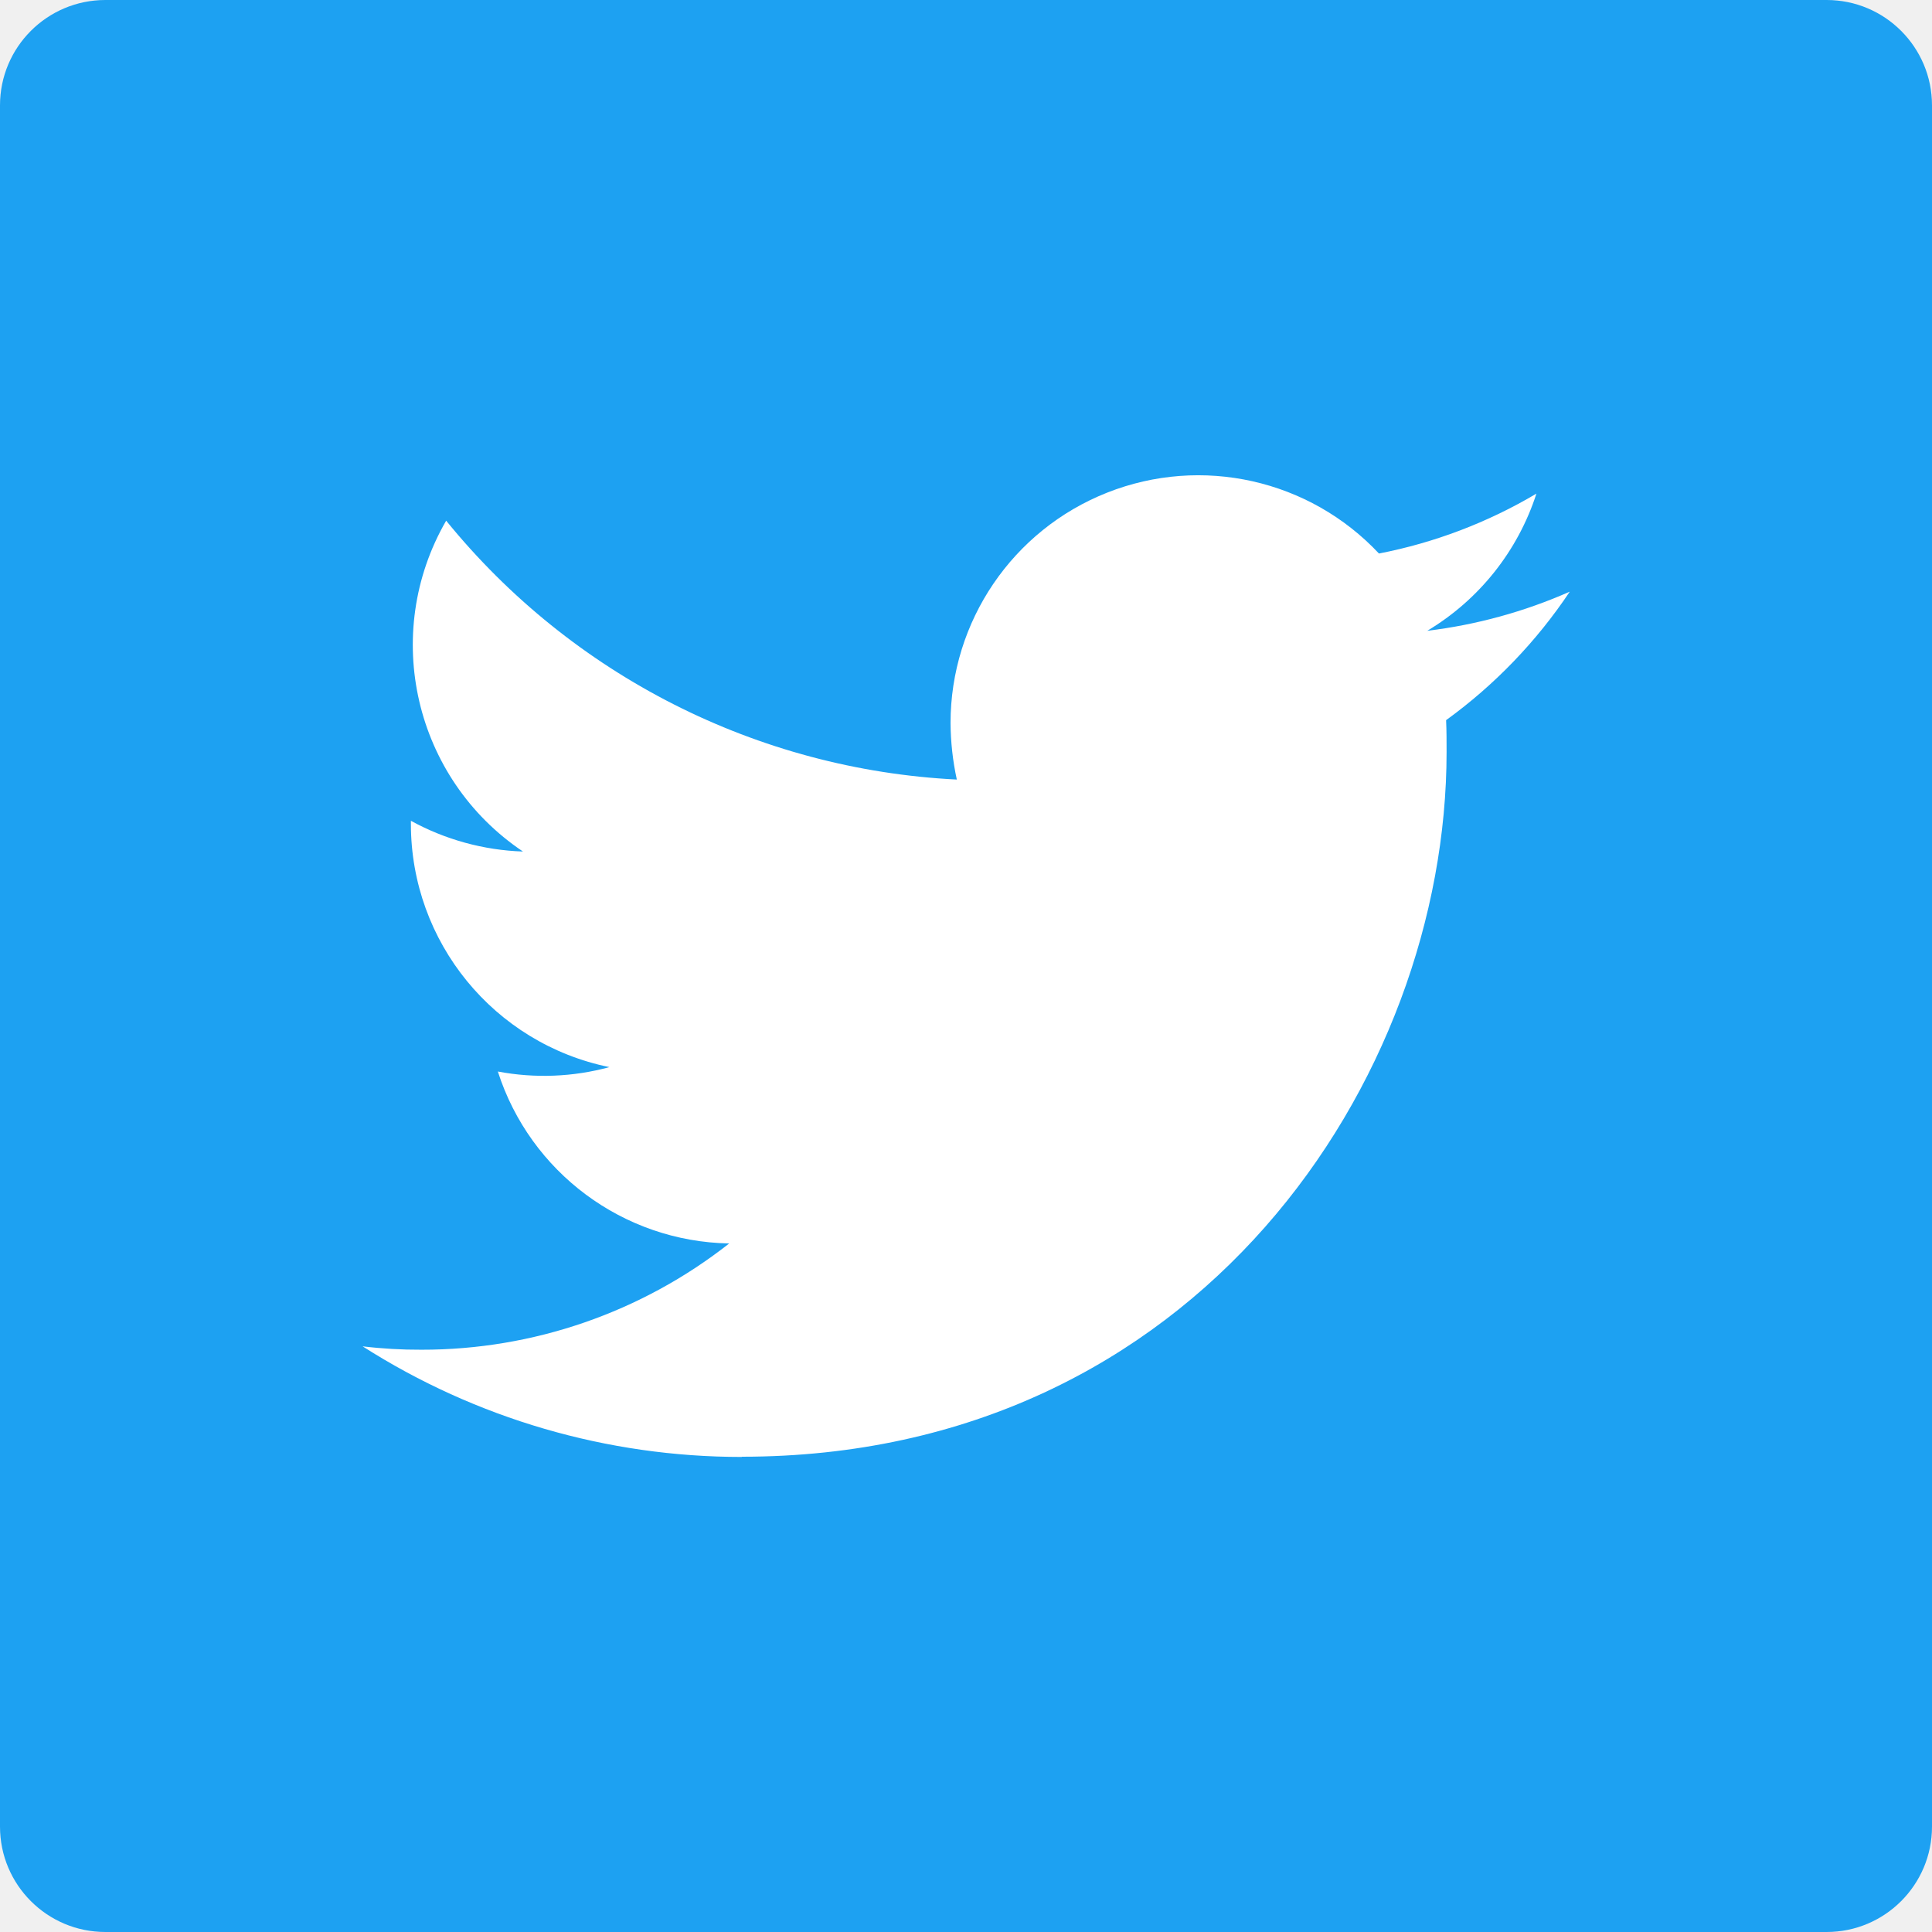
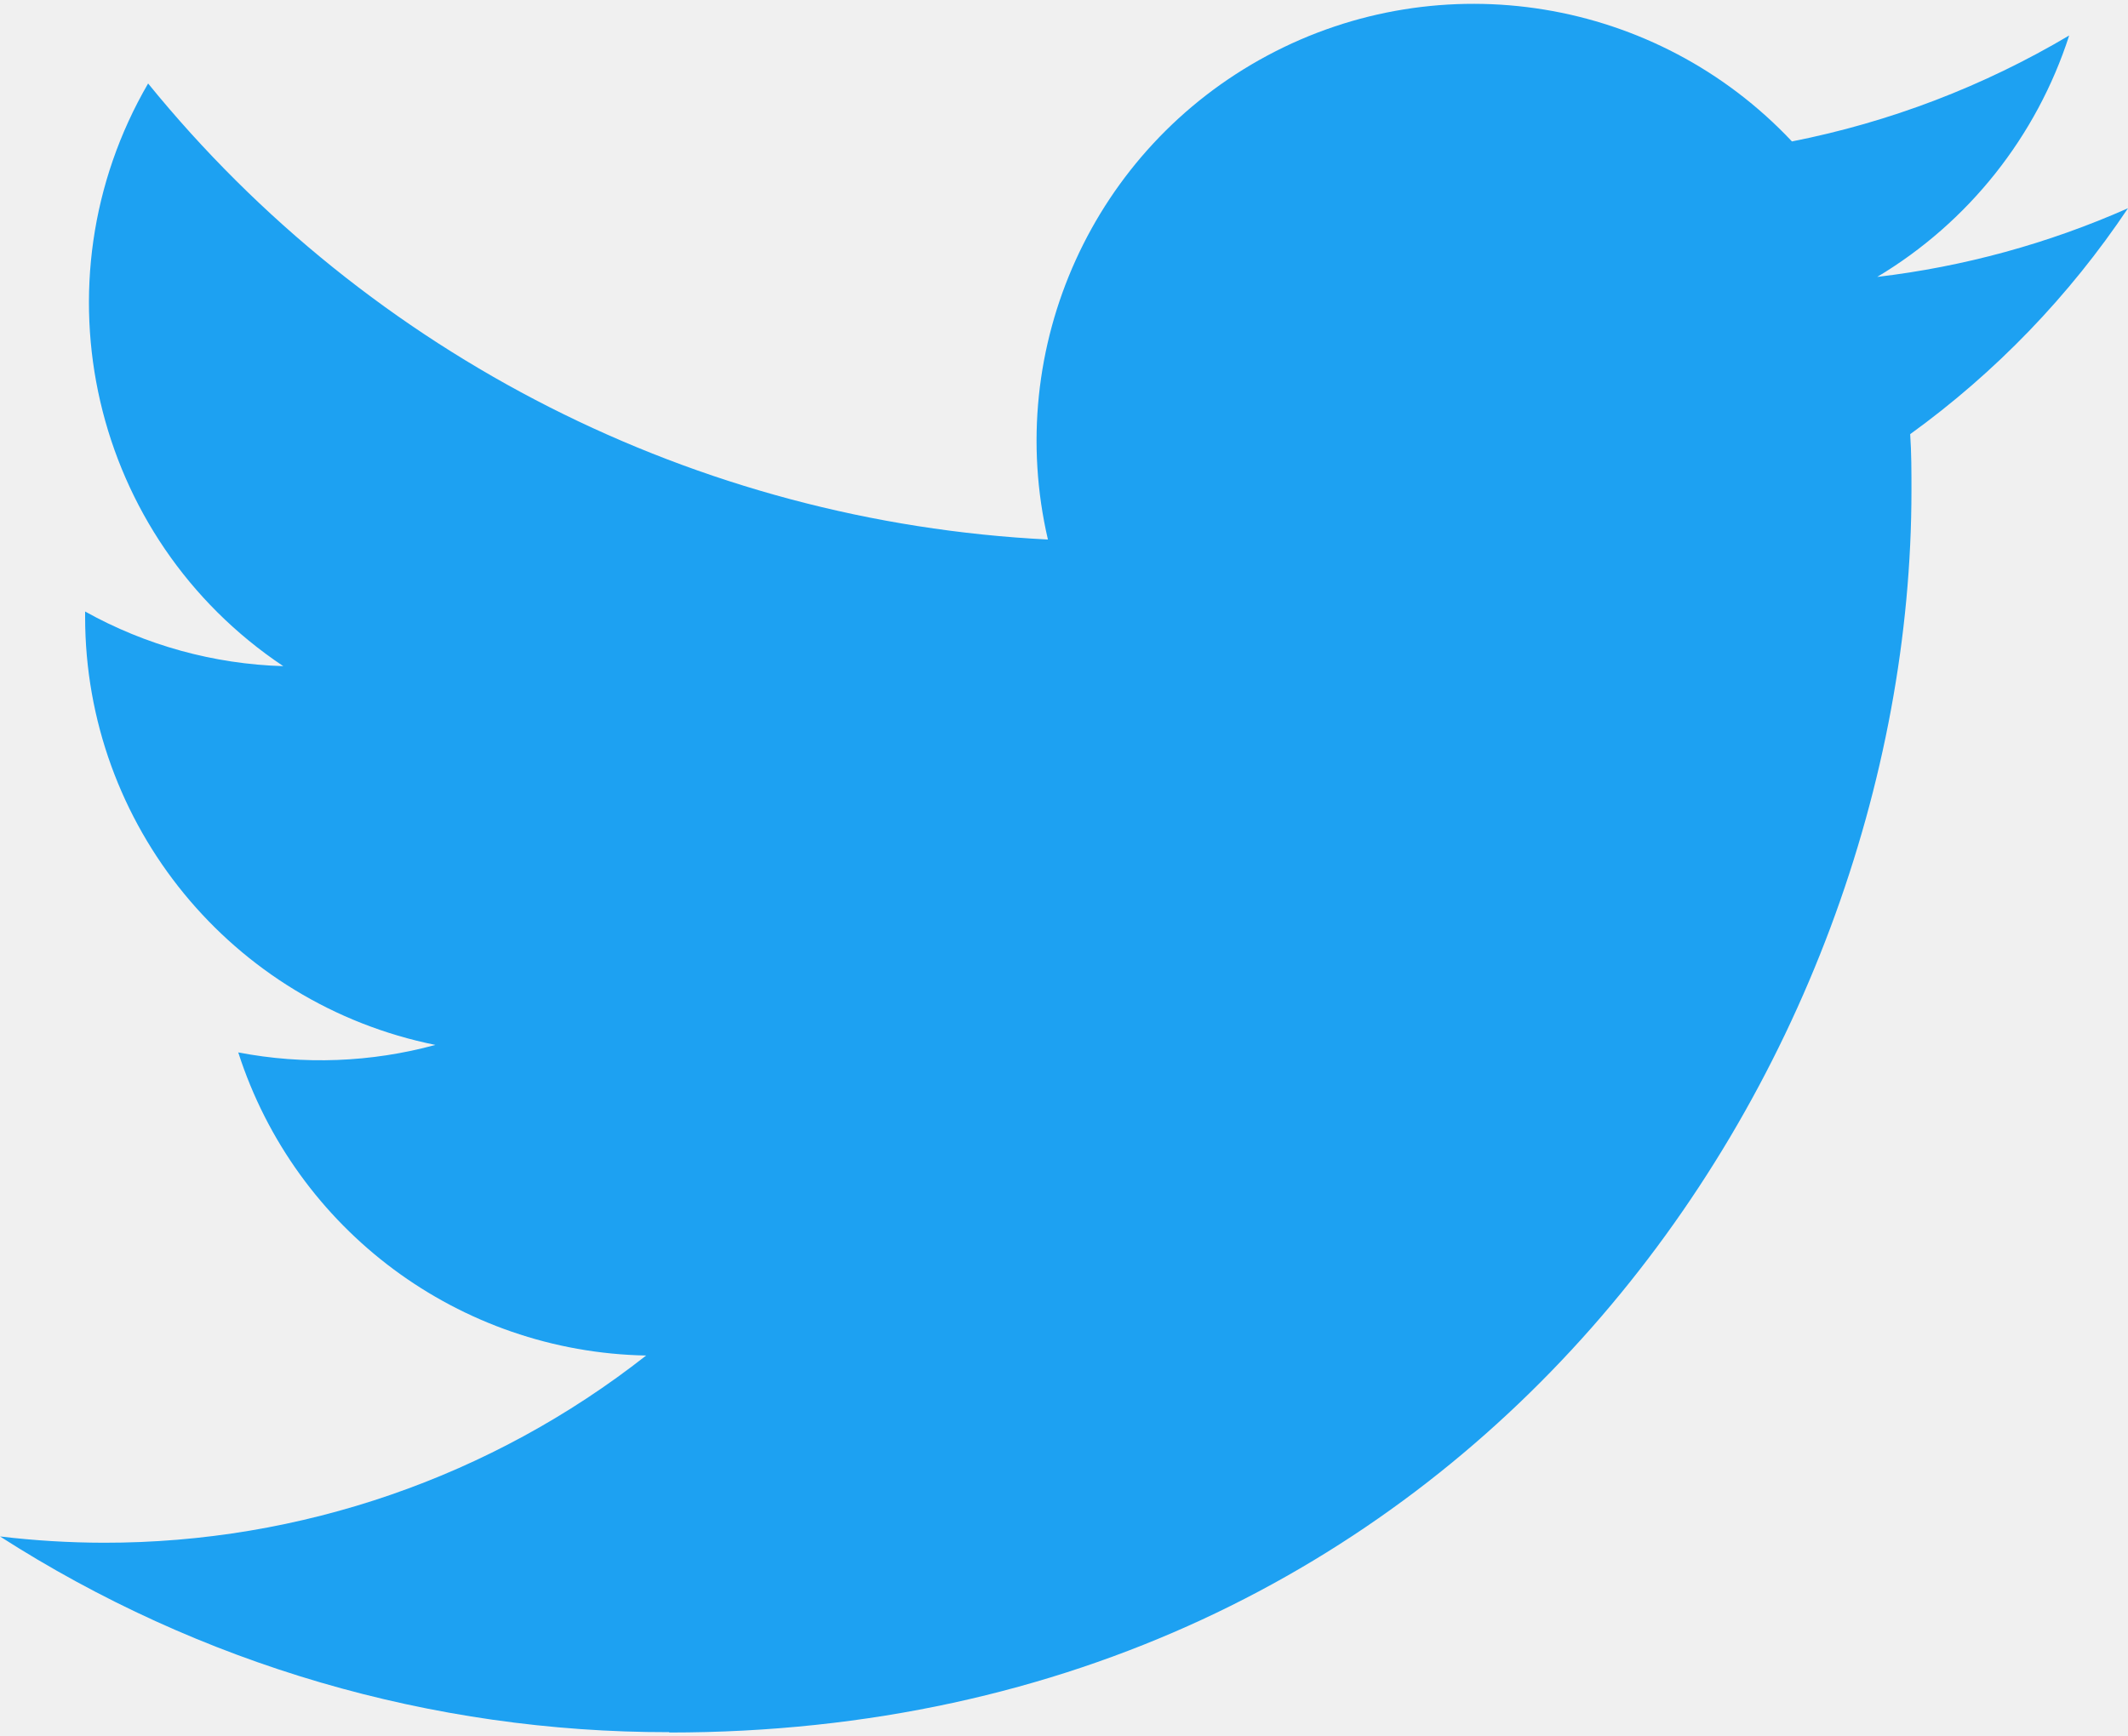
- <svg xmlns="http://www.w3.org/2000/svg" viewBox="0 0 44 44">
-   <g transform="translate(-835 -1162)">
-     <rect width="44" height="44" rx="2.4" transform="translate(835 1162)" fill="#1da1f2" />
-     <path d="M851.896 1195.176c10.373 0 16.049-8.6 16.049-16.049 0-.242 0-.484-.011-.726a11.491 11.491 0 0 0 2.816-2.926 11.432 11.432 0 0 1-3.245.891 5.675 5.675 0 0 0 2.486-3.124 11.22 11.22 0 0 1-3.586 1.364 5.642 5.642 0 0 0-9.757 3.861 6.235 6.235 0 0 0 .143 1.287 16.017 16.017 0 0 1-11.63-5.896 5.663 5.663 0 0 0 1.749 7.535 5.705 5.705 0 0 1-2.552-.7v.077a5.652 5.652 0 0 0 4.521 5.533 5.673 5.673 0 0 1-2.541.1 5.64 5.64 0 0 0 5.269 3.916 11.313 11.313 0 0 1-7.007 2.42 10.855 10.855 0 0 1-1.342-.077 16.045 16.045 0 0 0 8.635 2.519" fill="#fff" />
+ <svg xmlns="http://www.w3.org/2000/svg" width="250" height="204">
+   <g fill="none" fill-rule="evenodd">
+     <path d="M-2-25h255v255H-2z" />
+     <path d="M78.62 203.59c94.34 0 145.94-78.16 145.94-145.94 0-2.22 0-4.43-.15-6.63A104.36 104.36 0 0 0 250 24.47a102.38 102.38 0 0 1-29.46 8.07 51.47 51.47 0 0 0 22.55-28.37 102.79 102.79 0 0 1-32.57 12.45C194.62-.286 169.357-4.424 148.895 6.527c-20.461 10.95-31.032 34.266-25.785 56.873A145.62 145.62 0 0 1 17.4 9.81C3.786 33.246 10.74 63.229 33.28 78.28A50.91 50.91 0 0 1 10 71.86v.65c.007 24.416 17.218 45.445 41.15 50.28a51.21 51.21 0 0 1-23.16.88c6.72 20.894 25.976 35.208 47.92 35.62a102.92 102.92 0 0 1-63.7 22A104.41 104.41 0 0 1 0 180.55a145.21 145.21 0 0 0 78.62 23" fill="#1DA1F2" fill-rule="nonzero" />
  </g>
</svg>
